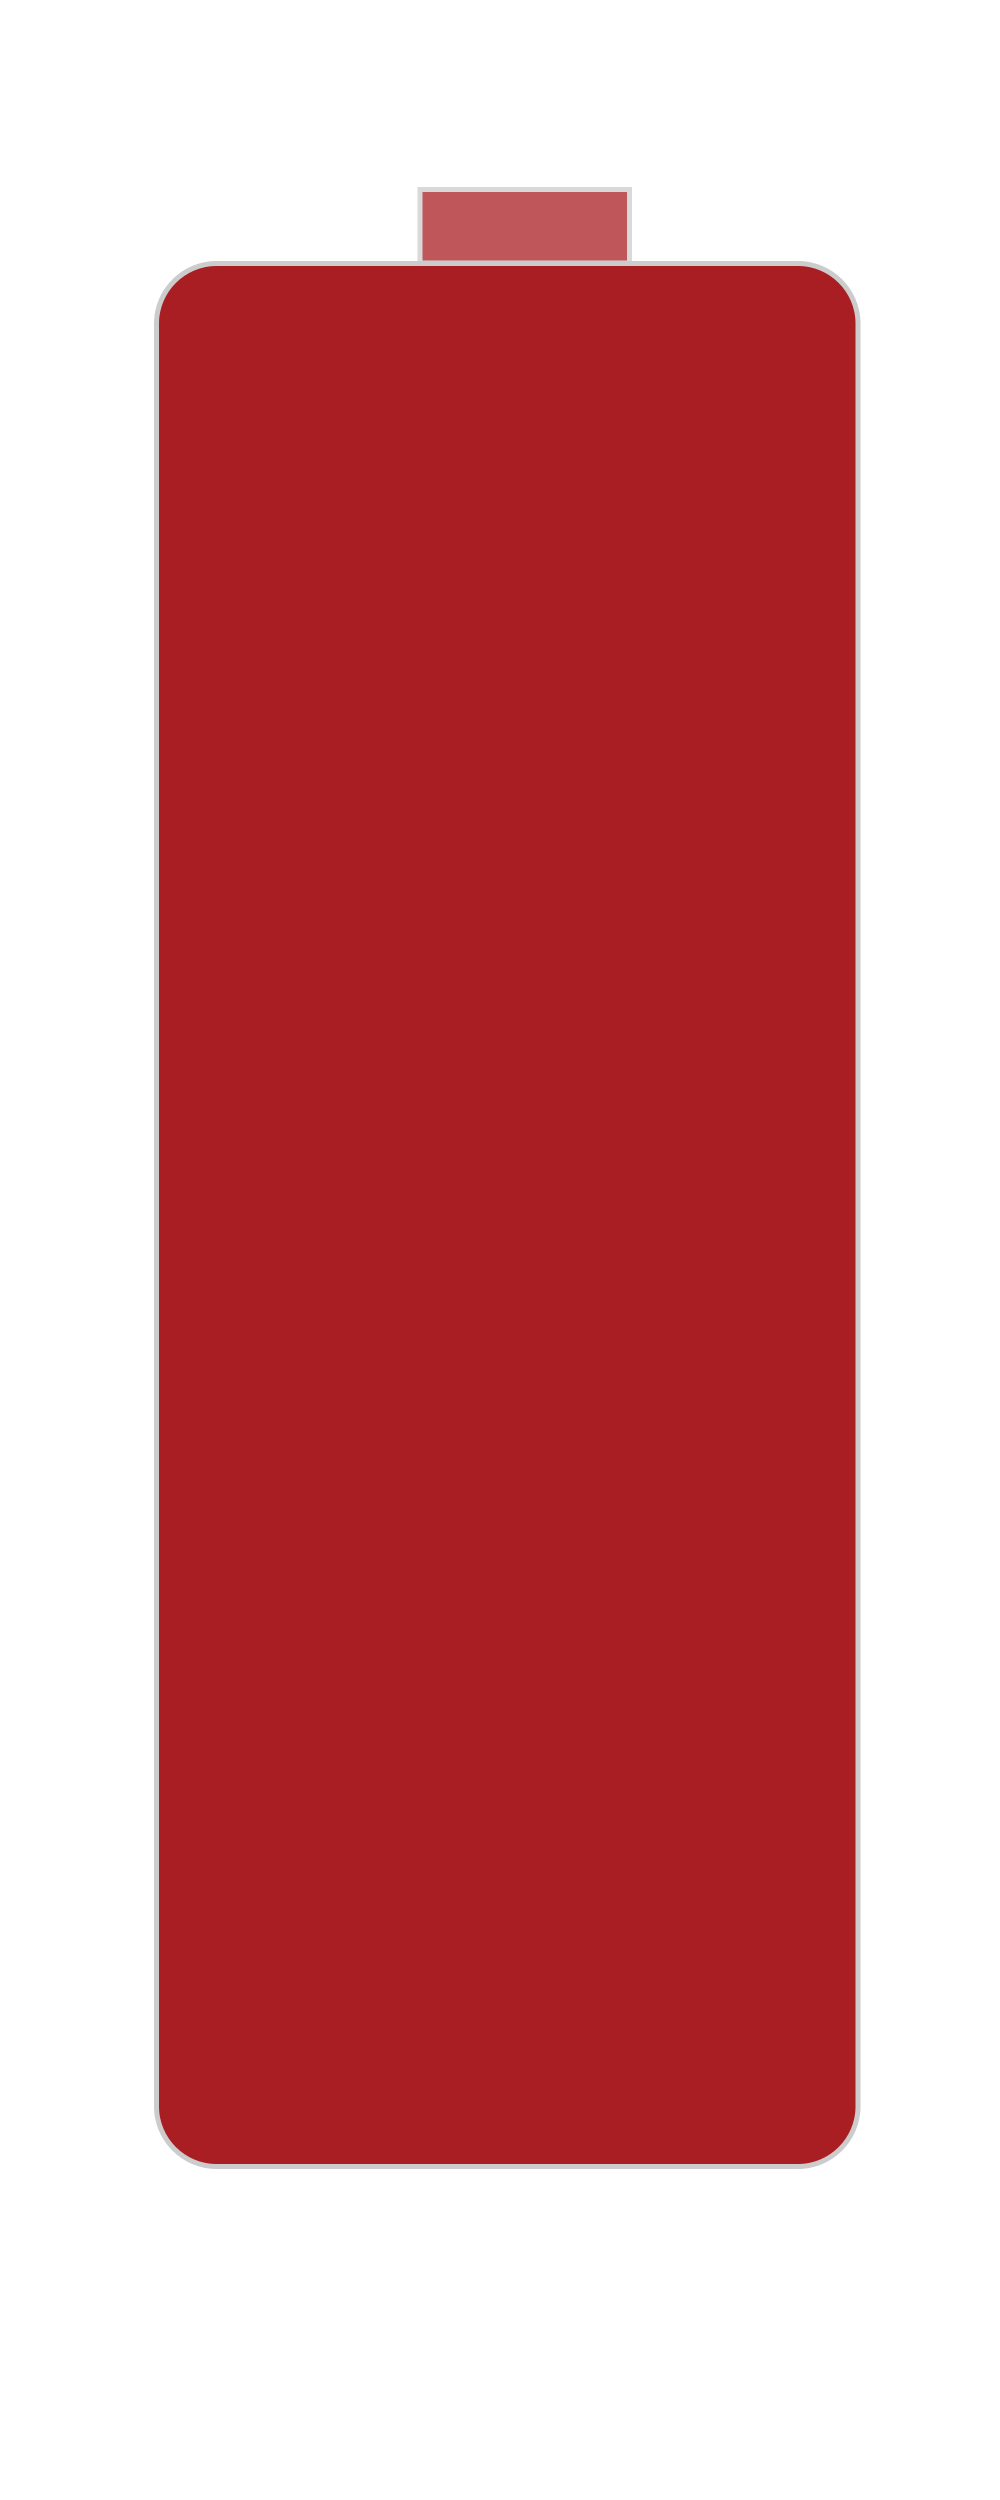
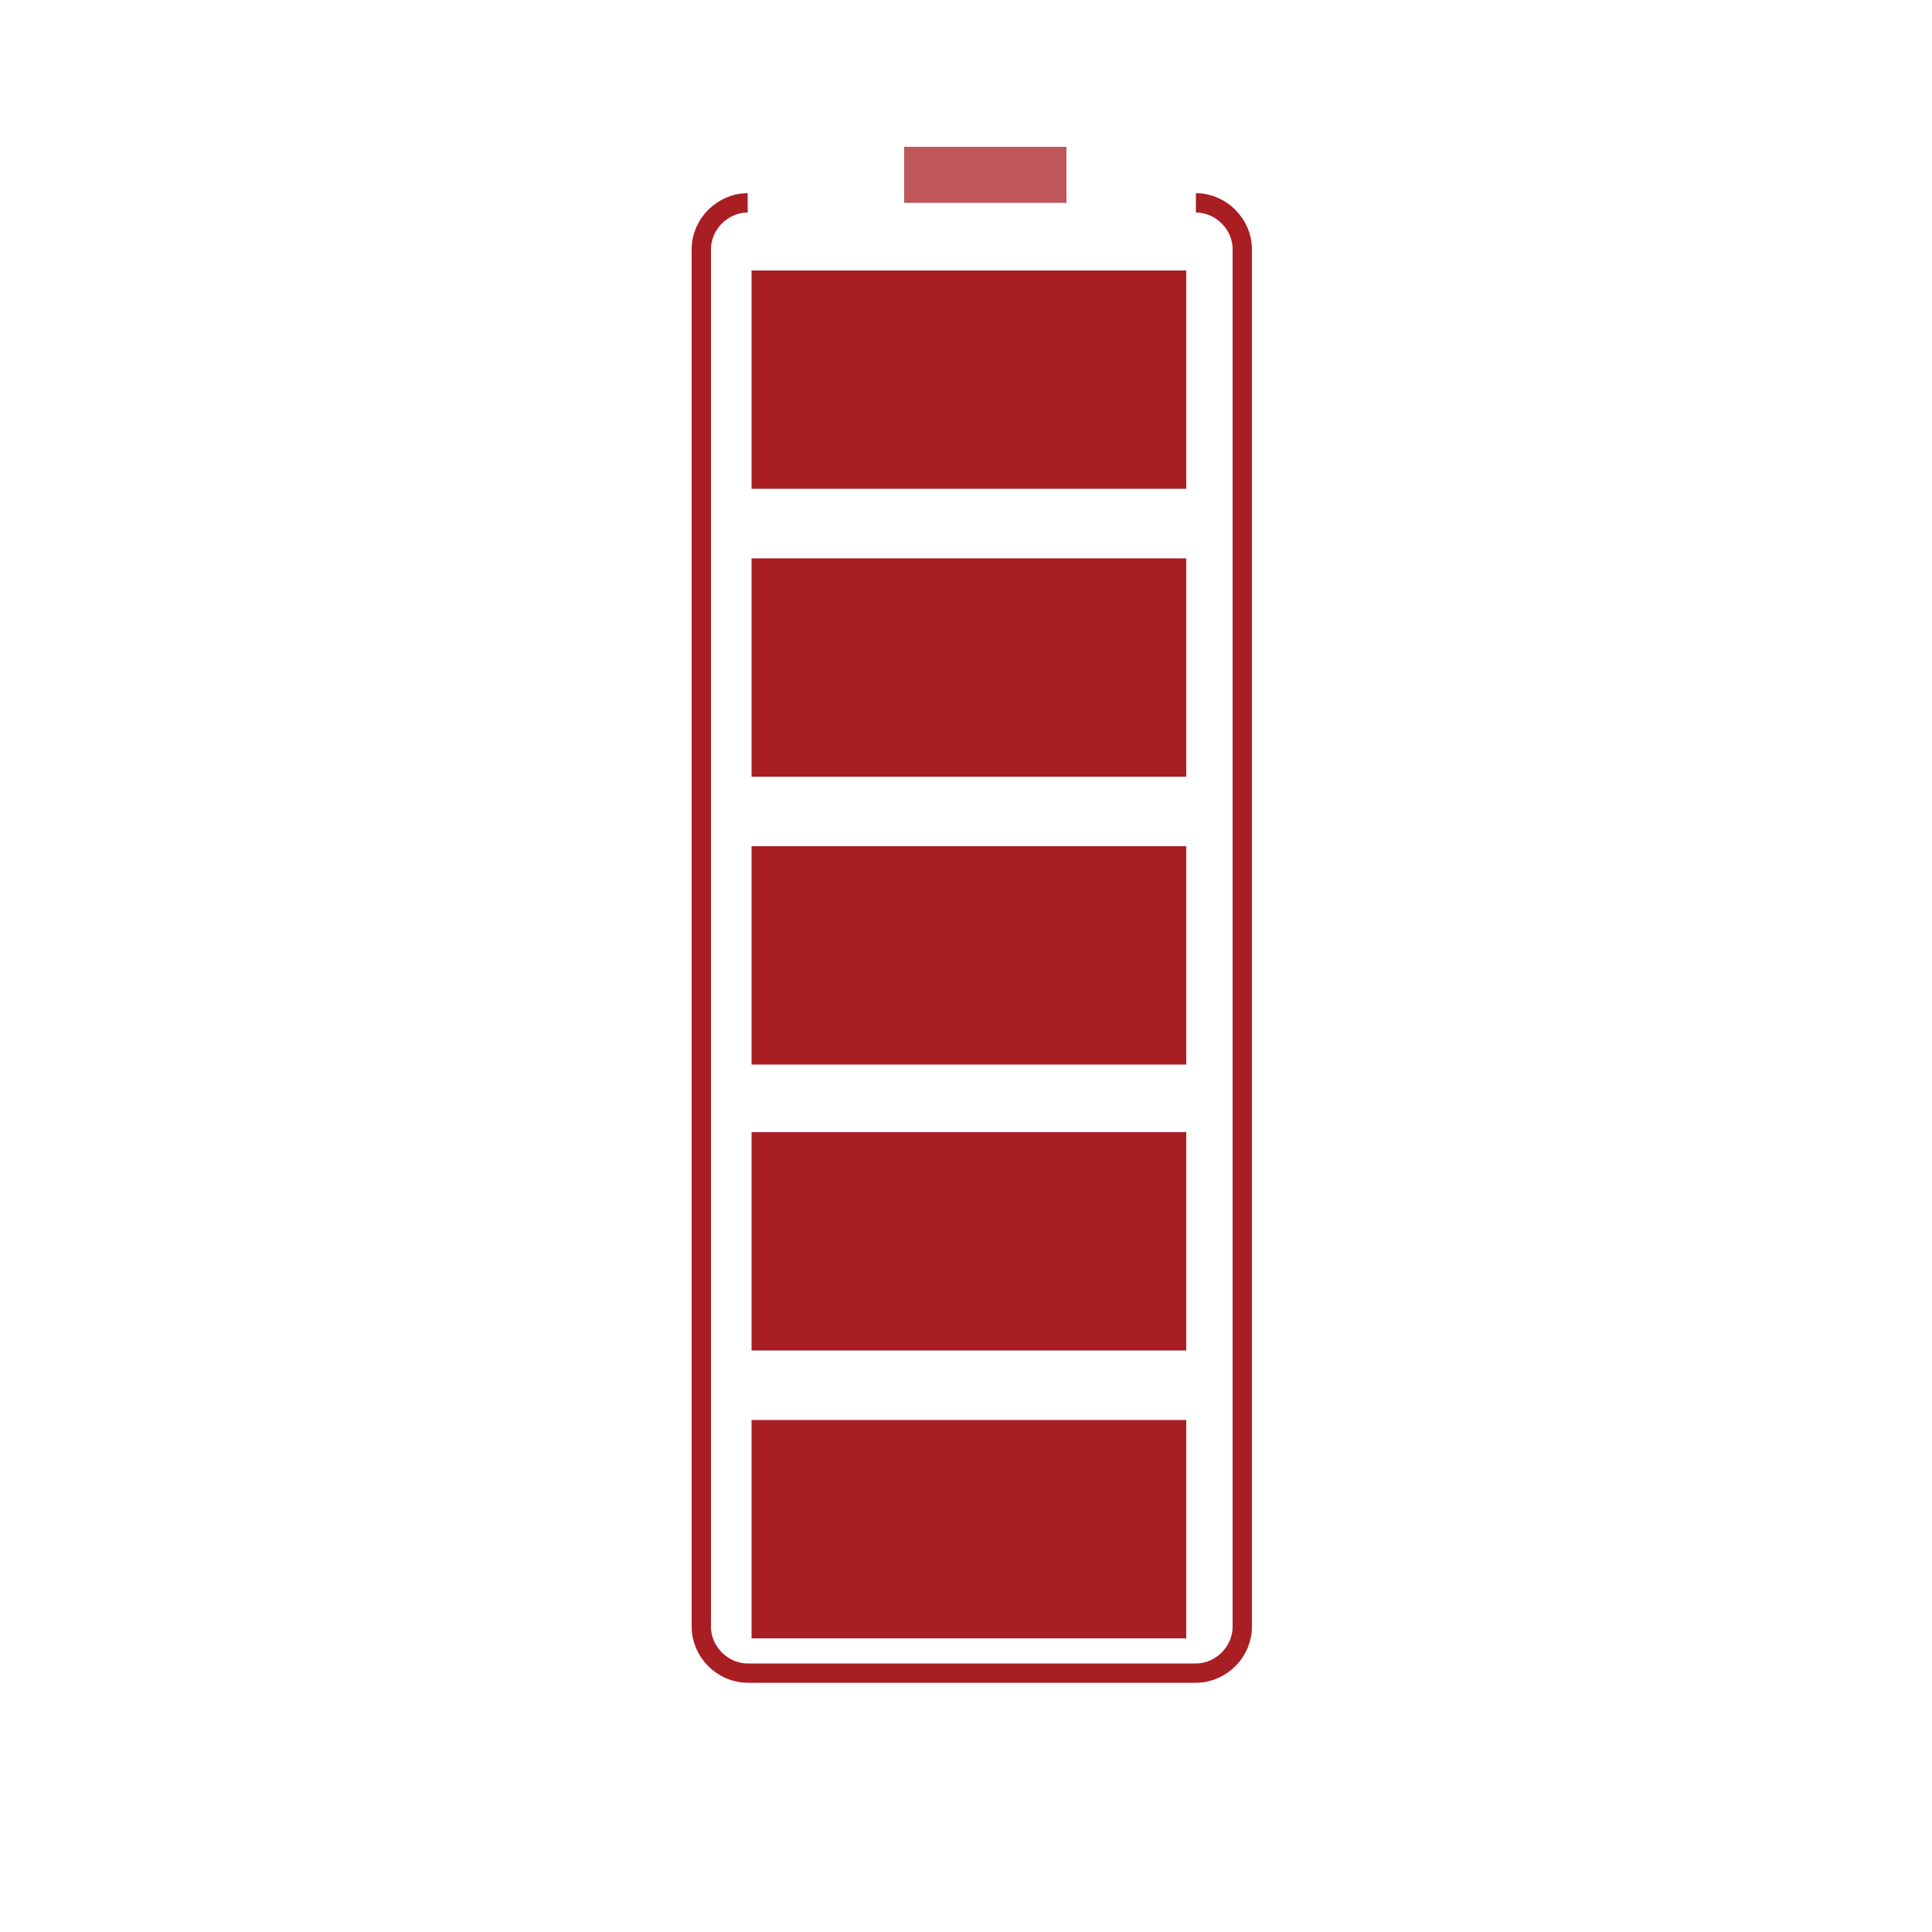
- <svg xmlns="http://www.w3.org/2000/svg" version="1.1" id="Layer_1" x="0px" y="0px" viewBox="0 0 200 500" enable-background="new 0 0 200 500" xml:space="preserve">
-   <path fill="#A81E23" stroke="#CCCCCC" stroke-miterlimit="10" d="M159.6,433.3H43.3c-6.6,0-12-5.4-12-12V64.7c0-6.6,5.4-12,12-12  h116.3c6.6,0,12,5.4,12,12v356.6C171.6,427.9,166.2,433.3,159.6,433.3z" />
-   <rect x="84" y="37.9" opacity="0.75" fill="#A81E23" stroke="#CCCCCC" stroke-miterlimit="10" width="41.9" height="14.7" />
-   <animateTransform id="fuckit" attributeName="transform" attributeType="XML" type="scale" from="1" to="0.1" dur="5s" repeatCount="1" />
+ <svg xmlns="http://www.w3.org/2000/svg" version="1.1" id="Layer_1" x="0px" y="0px" viewBox="0 0 100 100" enable-background="new 0 0 100 100" xml:space="preserve">
+   <path fill="none" stroke="#A81E23" stroke-miterlimit="10" d="M61.9,10.5c1.3,0,2.4,1.1,2.4,2.4v71.3c0,1.3-1.1,2.4-2.4,2.4H38.7  c-1.3,0-2.4-1.1-2.4-2.4V12.9c0-1.3,1.1-2.4,2.4-2.4" />
+   <rect x="46.8" y="7.6" opacity="0.75" fill="#A81E23" enable-background="new    " width="8.4" height="2.9" />
+   <rect x="38.9" y="14" fill="#A81E23" width="22.5" height="11.3">
+     <animate id="1" attributeName="opacity" values="1;0" dur="2s" repeatcount="indefinite" fill="freeze" begin="0; 2.end" />
+     <animate id="2" attributeName="opacity" values="0;1" dur=".01s" repeatcount="indefinite" fill="freeze" begin="9.end" />
+   </rect>
+   <rect x="38.9" y="28.9" fill="#A81E23" width="22.5" height="11.3">
+     <animate id="3" attributeName="opacity" values="1;0" dur="2s" repeatcount="indefinite" accumulate="sum" fill="freeze" begin="1.end" />
+     <animate id="4" attributeName="opacity" values="0;1" dur=".01s" repeatcount="indefinite" fill="freeze" begin="9.end" />
+   </rect>
+   <rect x="38.9" y="43.8" fill="#A81E23" width="22.5" height="11.3">
+     <animate id="5" attributeName="opacity" values="1;0" dur="2s" repeatcount="indefinite" fill="freeze" begin="3.end" />
+     <animate id="6" attributeName="opacity" values="0;1" dur=".01s" repeatcount="indefinite" fill="freeze" begin="9.end" />
+   </rect>
+   <rect x="38.9" y="58.6" fill="#A81E23" width="22.5" height="11.3">
+     <animate id="7" attributeName="opacity" values="1;0" dur="2s" repeatcount="indefinite" fill="freeze" begin="5.end" />
+     <animate id="8" attributeName="opacity" values="0;1" dur=".01s" repeatcount="indefinite" fill="freeze" begin="9.end" />
+   </rect>
+   <rect x="38.9" y="73.5" fill="#A81E23" width="22.5" height="11.3">
+     <animate id="9" attributeName="opacity" values="1;0" dur="2s" repeatcount="indefinite" fill="freeze" begin="7.end" />
+     <animate id="10" attributeName="opacity" values="0;1" dur=".01s" repeatcount="indefinite" fill="freeze" begin="9.end" />
+   </rect>
</svg>
